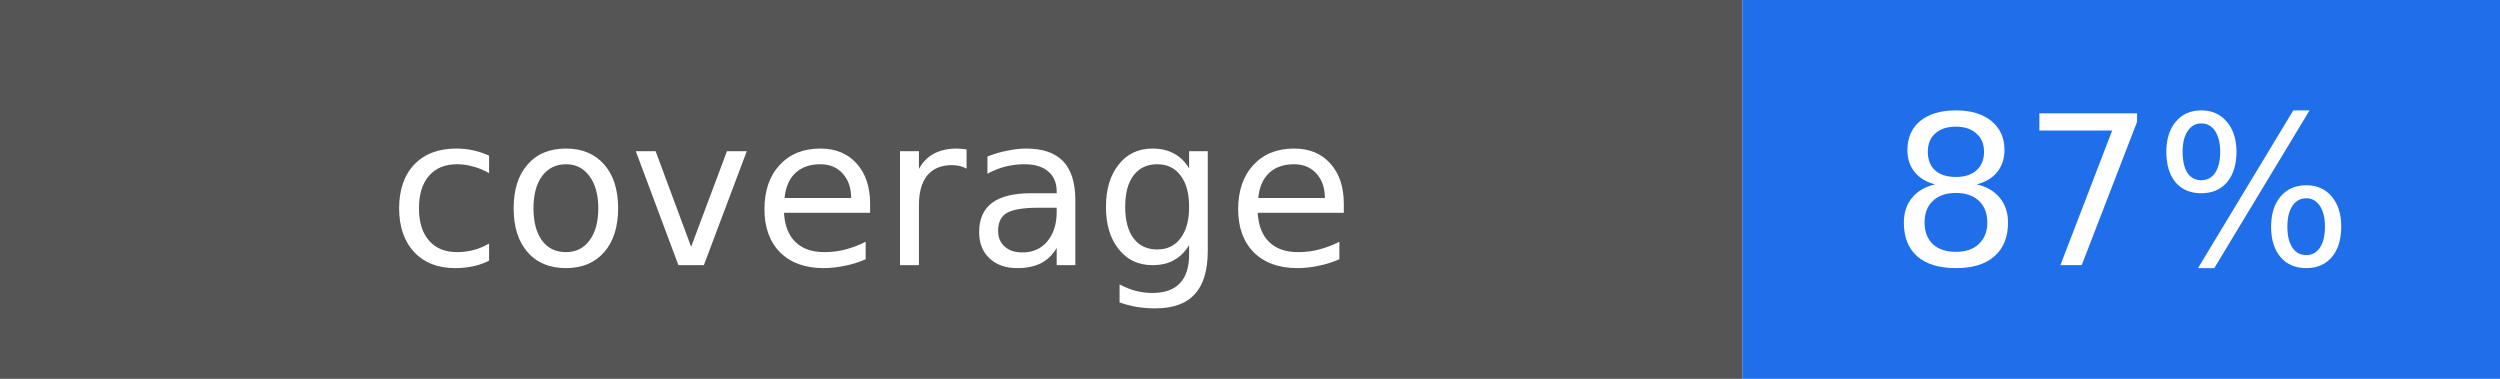
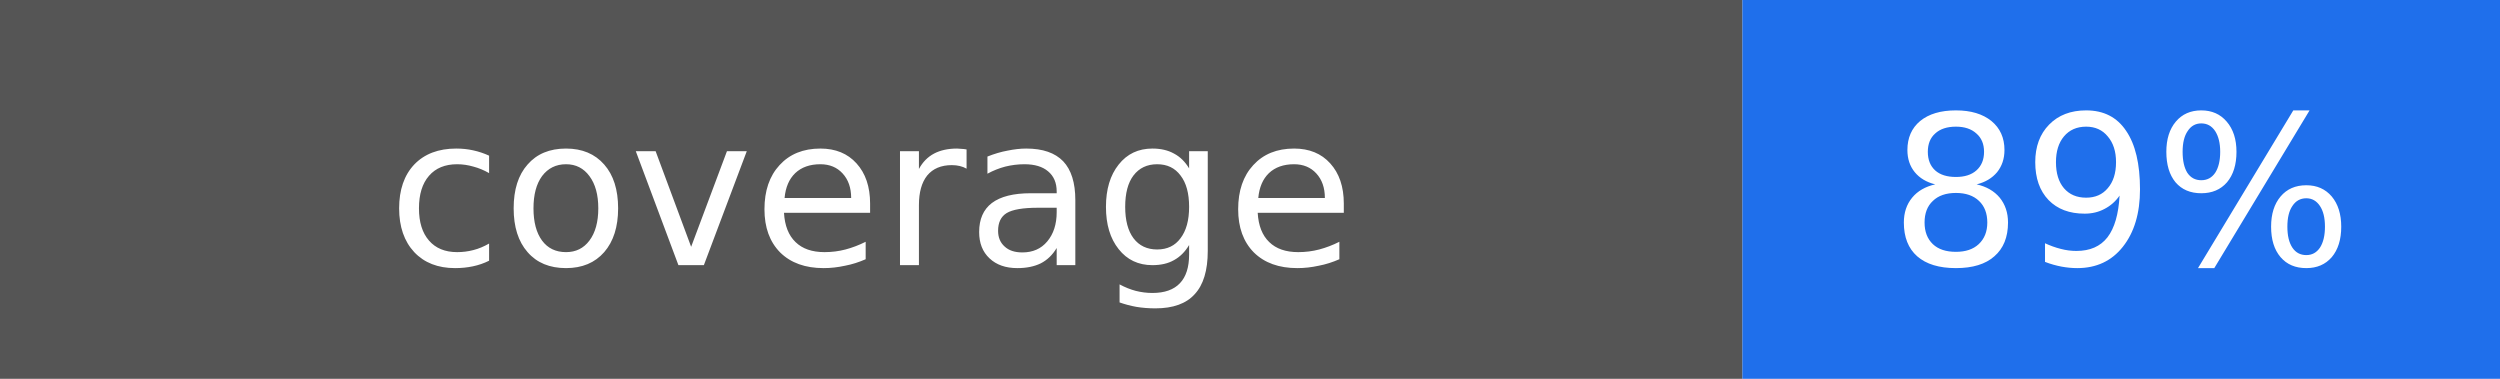
- <svg xmlns="http://www.w3.org/2000/svg" width="132" height="20" viewBox="0 0 132 20" role="img" aria-label="coverage: 87%">
+ <svg xmlns="http://www.w3.org/2000/svg" width="132" height="20" viewBox="0 0 132 20" role="img" aria-label="coverage: 89%">
  <rect width="92" height="20" fill="#555555" />
  <rect x="92" width="40" height="20" fill="#1f6feb" />
  <g fill="#ffffff" text-anchor="middle" font-family="DejaVu Sans, Verdana, sans-serif" font-size="11">
    <text x="46" y="14">coverage</text>
-     <text x="112" y="14">87%</text>
+     <text x="112" y="14">89%</text>
  </g>
</svg>
